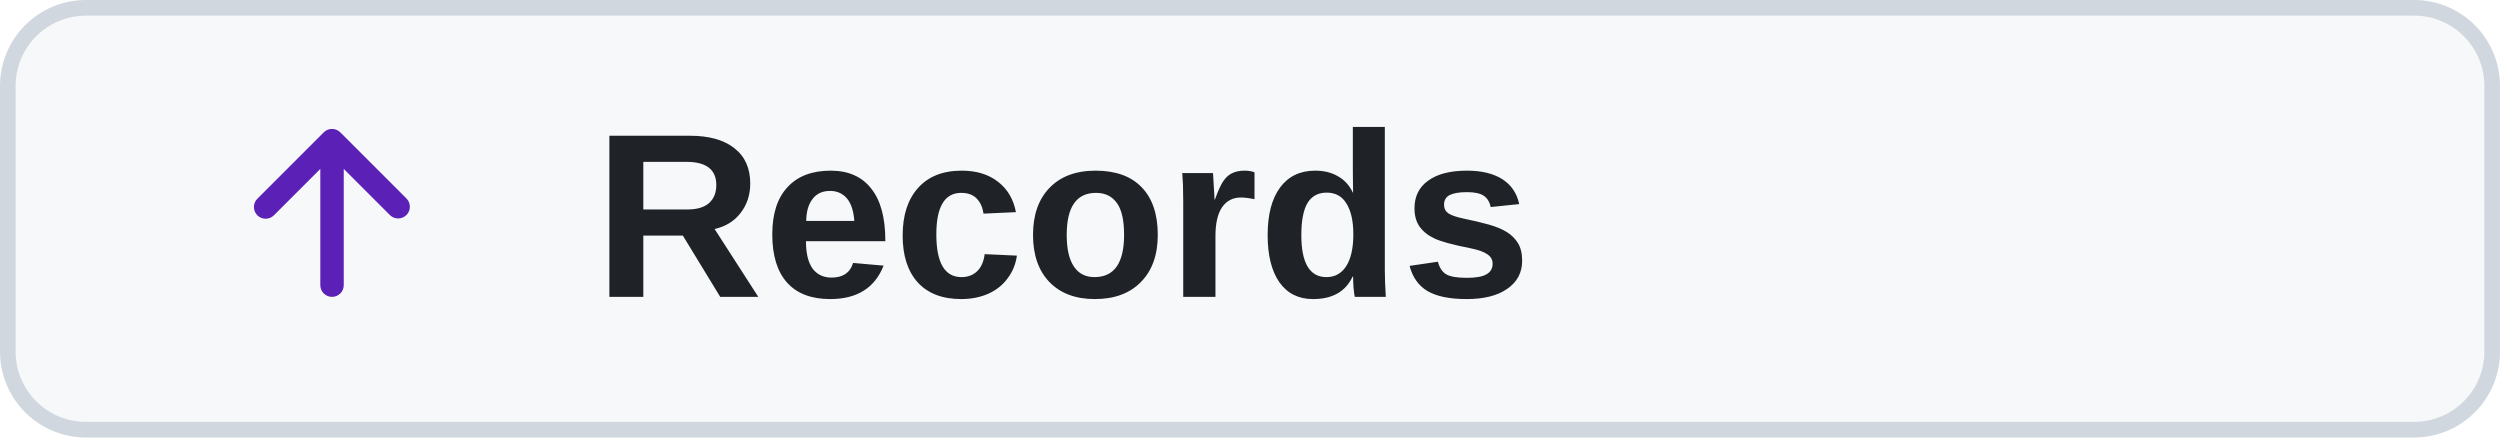
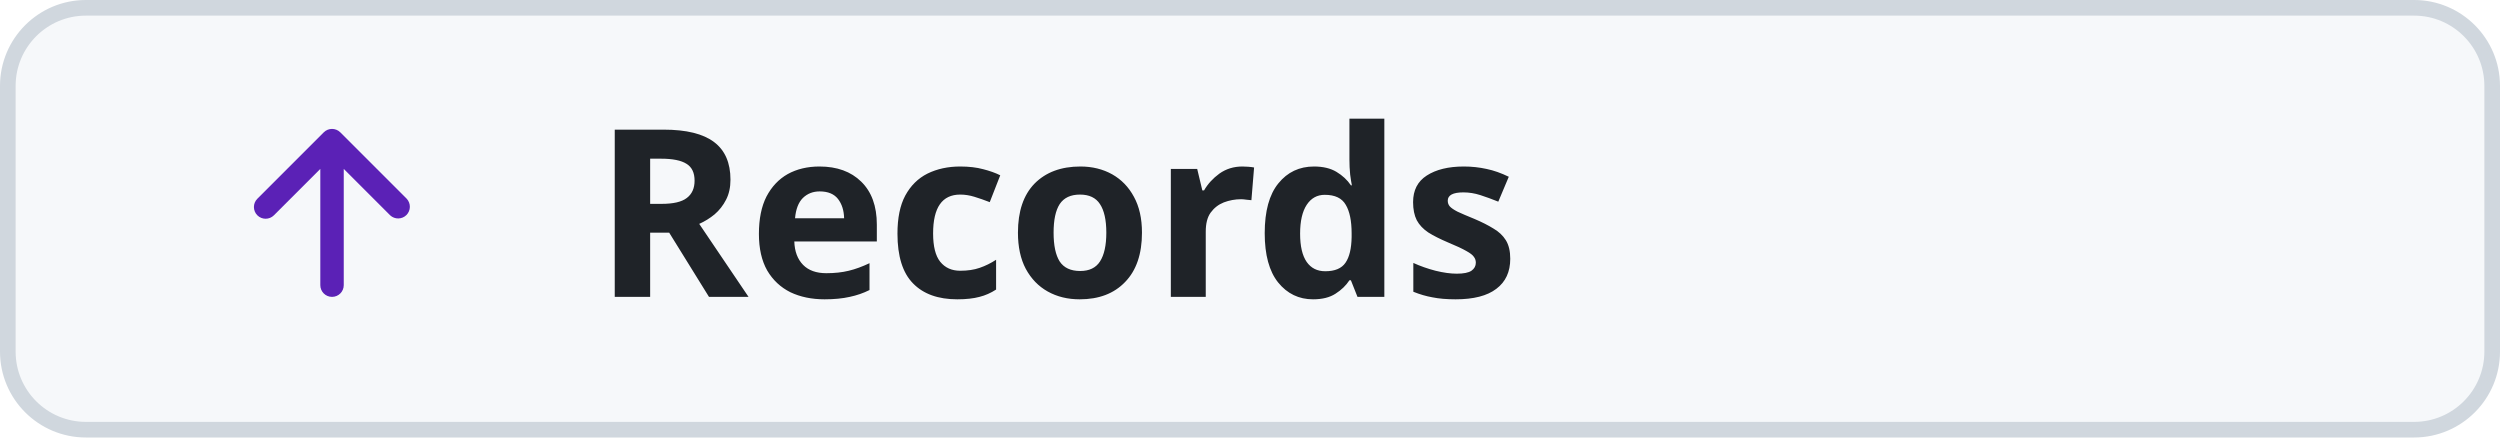
<svg xmlns="http://www.w3.org/2000/svg" width="160" height="28" viewBox="0 0 160 28" role="img" aria-label="Up to Records">
  <rect x=".5" y=".5" width="159" height="27" rx="5" fill="#f6f8fa" stroke="#d0d7de" />
  <g transform="translate(13 6)" fill="#5b21b6">
    <path d="M3.47 7.78a.75.75 0 0 1 0-1.06l4.25-4.25a.75.75 0 0 1 1.06 0l4.25 4.25a.751.751 0 0 1-.018 1.042.751.751 0 0 1-1.042.018L9 4.81v7.44a.75.75 0 0 1-1.5 0V4.81L4.53 7.78a.75.75 0 0 1-1.06 0Z" />
  </g>
-   <text x="38" y="19" font-family="Arial" font-size="15" font-weight="600" fill="#1f2328">Records</text>
+   <text x="38" y="19" font-family="-apple-system, &quot;Segoe UI&quot;, &quot;Noto Sans&quot;, Helvetica, Arial, sans-serif" font-size="15" font-weight="600" fill="#1f2328">Records</text>
</svg>
